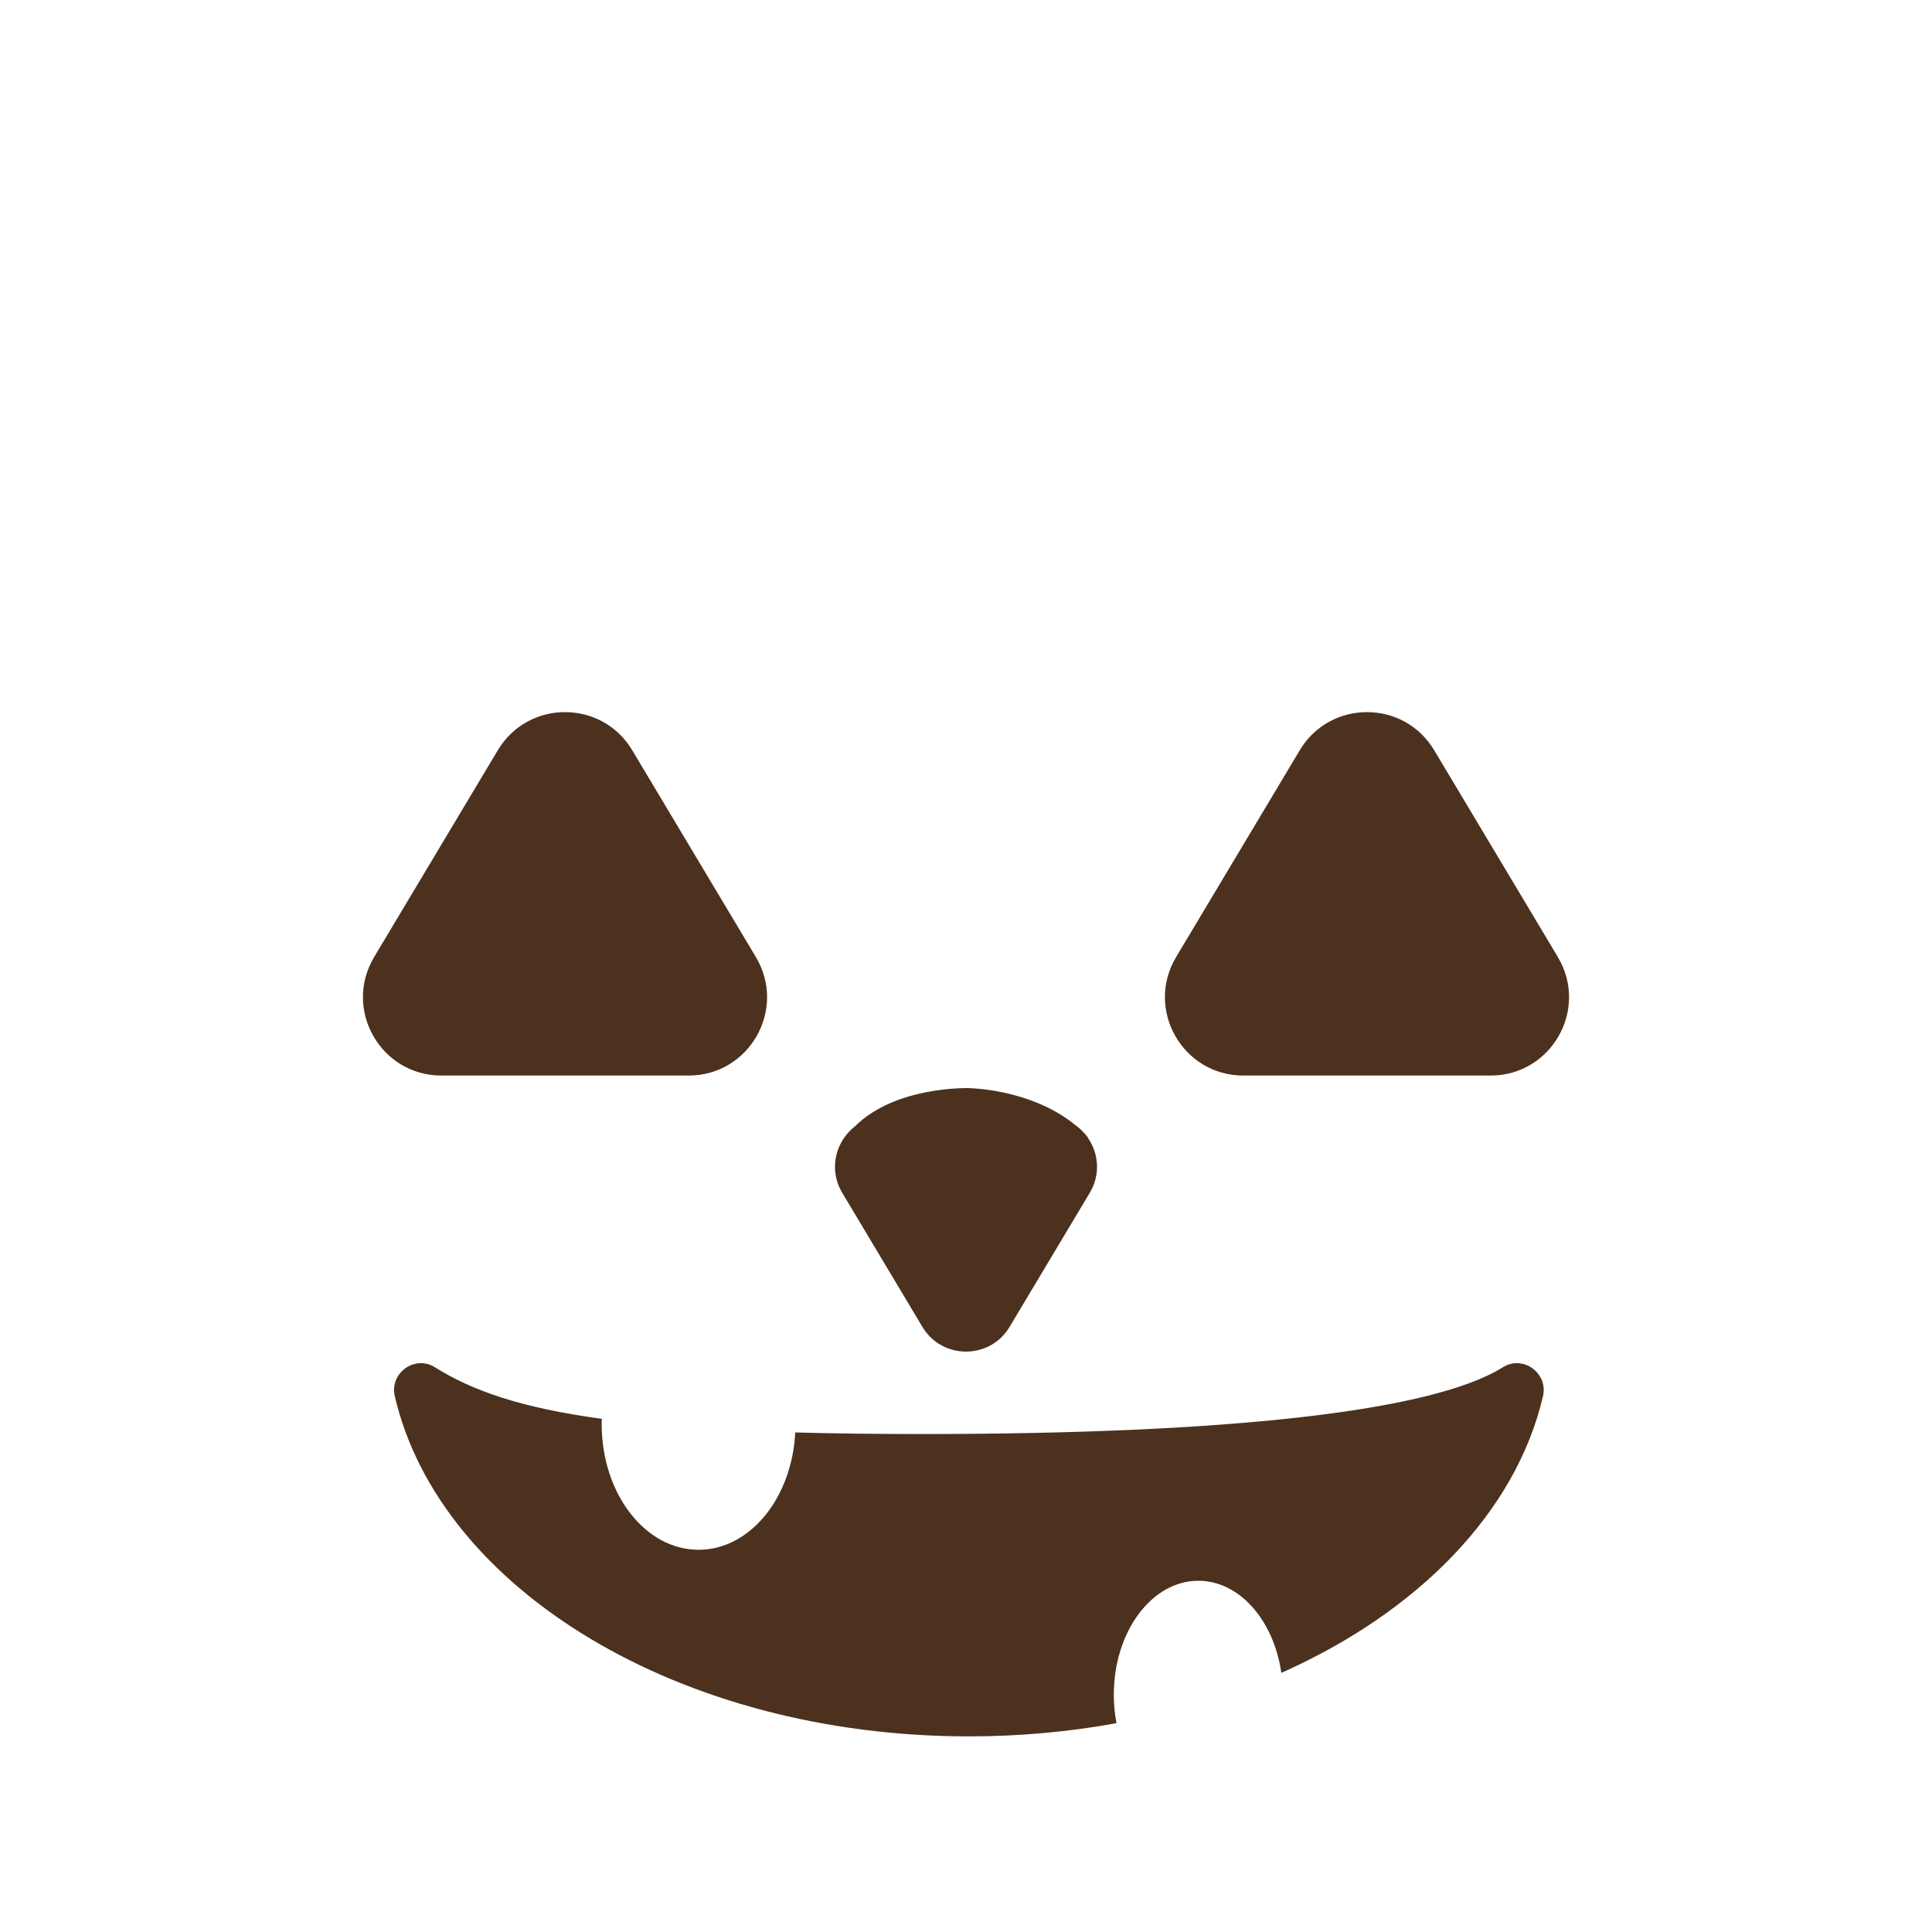
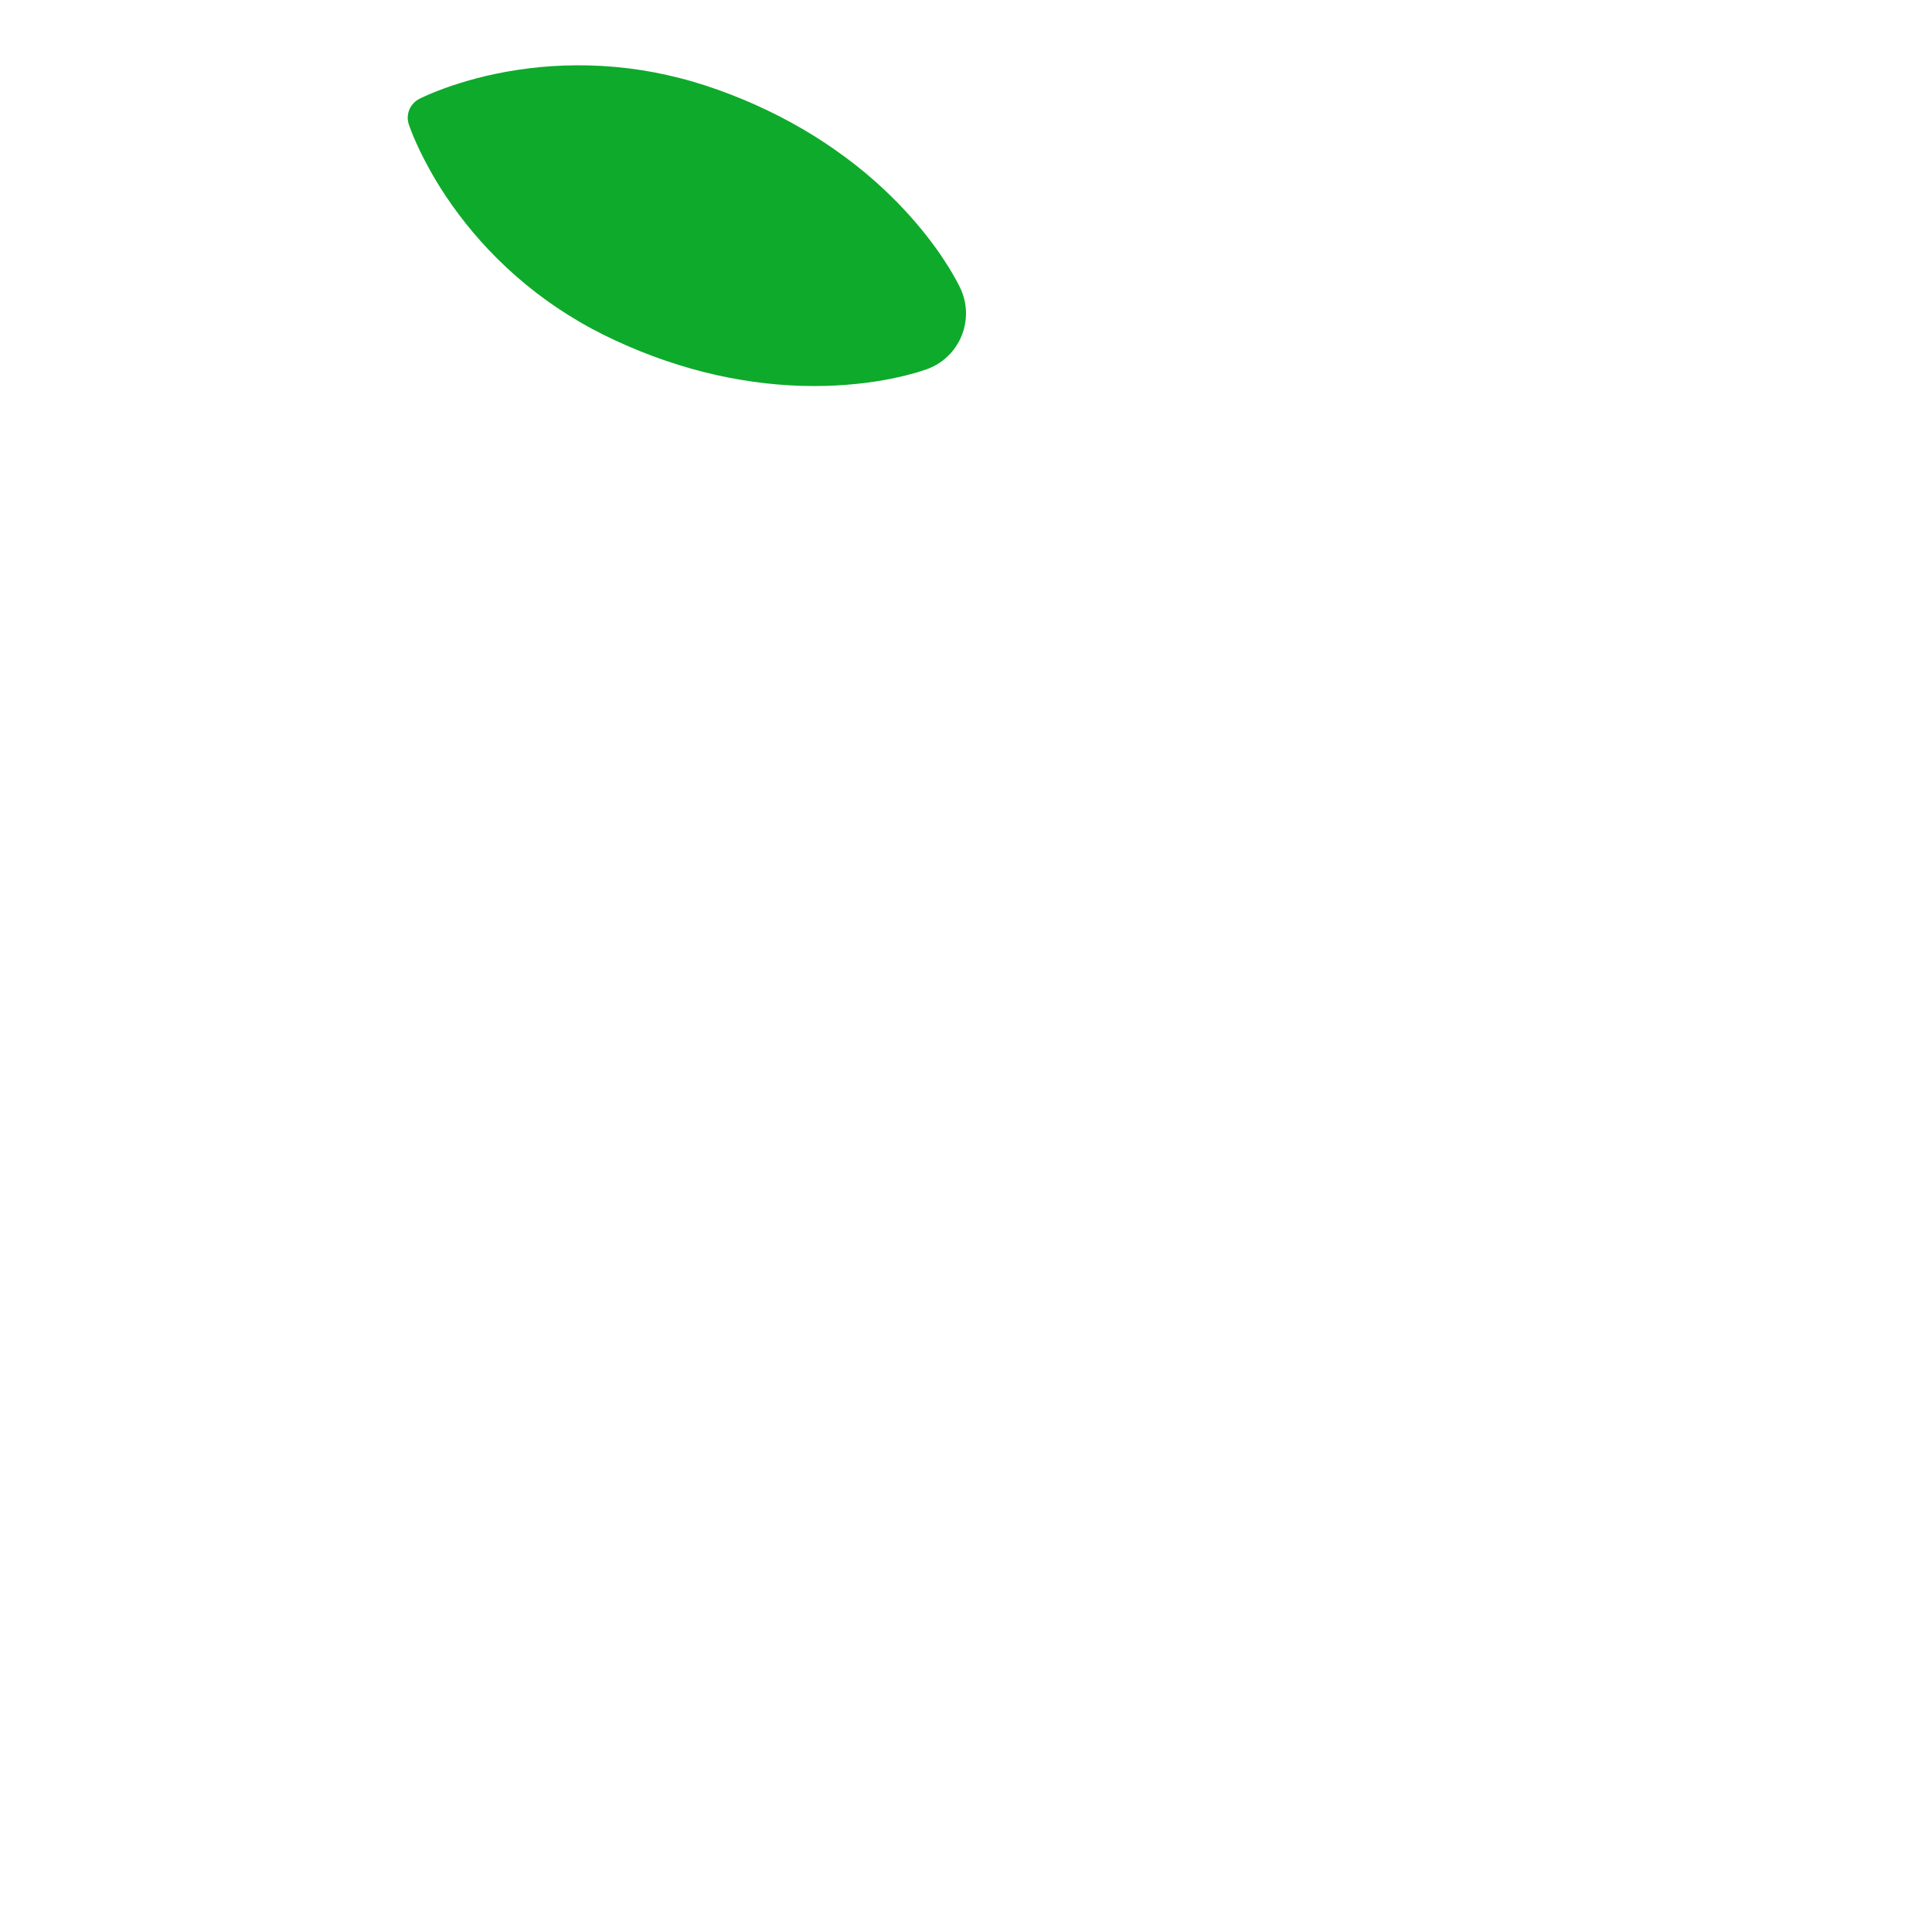
<svg xmlns="http://www.w3.org/2000/svg" version="1.1" x="0px" y="0px" viewBox="0 0 512 512" enable-background="new 0 0 512 512" xml:space="preserve">
  <g id="Layer_5">
-     <path fill="#4C311E" d="M99.156,253.621l32.763-54.794c8.056-13.474,27.576-13.474,35.632,0l32.763,54.794   c8.273,13.836-1.695,31.411-17.816,31.411h-65.525C100.851,285.032,90.883,267.457,99.156,253.621z M329.503,285.032h65.525   c16.121,0,26.089-17.575,17.816-31.411l-32.763-54.794c-8.056-13.474-27.576-13.474-35.632,0l-32.763,54.794   C303.413,267.457,313.382,285.032,329.503,285.032z M288.391,301.66c-0.209-0.408-0.542-0.855-1.038-1.35c0,0,0,0,0,0   c-0.711-0.814-1.518-1.549-2.414-2.177c-11.76-9.616-28.173-9.767-28.173-9.767s-19.422-0.638-30.198,10.137l0,0   c-5.094,3.93-7.101,11.353-3.364,17.604l21.244,35.53c5.224,8.737,17.881,8.737,23.105,0l21.244-35.53   C291.687,311.273,291.14,305.74,288.391,301.66z M398.257,362.35c-18.853,11.805-73.465,17.681-153.911,17.681   c-12.345,0-23.492-0.139-33.594-0.416c-0.874,17.36-12.006,31.092-25.62,31.092c-14.183,0-25.681-14.904-25.681-33.289   c0-0.472,0.012-0.941,0.027-1.408c-21.504-2.938-34.35-7.488-44.206-13.659c-5.362-3.358-12.085,1.529-10.644,7.689   c11.955,51.11,75.518,90.118,152.136,90.118c13.516,0,26.623-1.219,39.115-3.499c-0.462-2.415-0.708-4.948-0.708-7.557   c0-16.67,10.032-30.184,22.407-30.184c10.909,0,19.992,10.503,21.993,24.411c36.21-16.125,62.13-42.509,69.33-73.288   C410.342,363.879,403.62,358.992,398.257,362.35z" />
+     <path fill="#0EAA2B" d="M246.002,97.704c0,0-0.76,0.296-2.139,0.722c-0.683,0.206-1.54,0.483-2.512,0.722   c-0.484,0.128-1.011,0.271-1.572,0.412c-0.554,0.142-1.134,0.257-1.752,0.399c-2.48,0.586-5.411,1.088-8.709,1.514   c-3.298,0.412-6.938,0.702-10.829,0.799c-3.884,0.097-8.006-0.013-12.264-0.367c-4.264-0.348-8.651-0.98-13.109-1.83   c-8.902-1.739-17.997-4.573-26.707-8.355c-4.355-1.887-8.625-3.974-12.696-6.357c-4.078-2.371-7.975-4.98-11.627-7.795   c-7.311-5.623-13.656-12.039-18.726-18.442c-2.538-3.196-4.767-6.371-6.661-9.373c-1.893-2.995-3.446-5.868-4.689-8.303   c-0.613-1.249-1.166-2.332-1.61-3.376c-0.226-0.509-0.438-0.979-0.631-1.411c-0.187-0.451-0.355-0.863-0.502-1.231   c-0.309-0.721-0.515-1.333-0.664-1.732c-0.142-0.399-0.219-0.605-0.219-0.605c-0.986-2.718,0.289-5.714,2.84-6.938   c0,0,0.2-0.097,0.587-0.283c0.386-0.181,0.966-0.471,1.687-0.767c0.367-0.161,0.773-0.335,1.217-0.528   c0.445-0.174,0.922-0.361,1.443-0.561c1.043-0.432,2.203-0.811,3.511-1.275c2.603-0.863,5.72-1.823,9.173-2.622   c3.453-0.811,7.266-1.514,11.318-2.01c8.103-1.011,17.128-1.134,26.281-0.013c4.58,0.554,9.186,1.437,13.753,2.602   c4.573,1.16,9.089,2.667,13.515,4.374c8.857,3.421,17.321,7.774,24.89,12.786c3.774,2.519,7.344,5.147,10.629,7.885   c3.284,2.737,6.293,5.559,8.999,8.348c2.699,2.789,5.095,5.559,7.15,8.161c2.055,2.615,3.788,5.031,5.147,7.195   c0.341,0.528,0.676,1.018,0.973,1.507c0.296,0.496,0.573,0.966,0.831,1.398c0.522,0.85,0.94,1.649,1.282,2.274   c0.683,1.269,1.018,2.016,1.018,2.016c3.542,7.923-0.007,17.225-7.93,20.768C246.485,97.511,246.214,97.621,246.002,97.704" />
  </g>
  <g id="Layer_1">
</g>
</svg>
